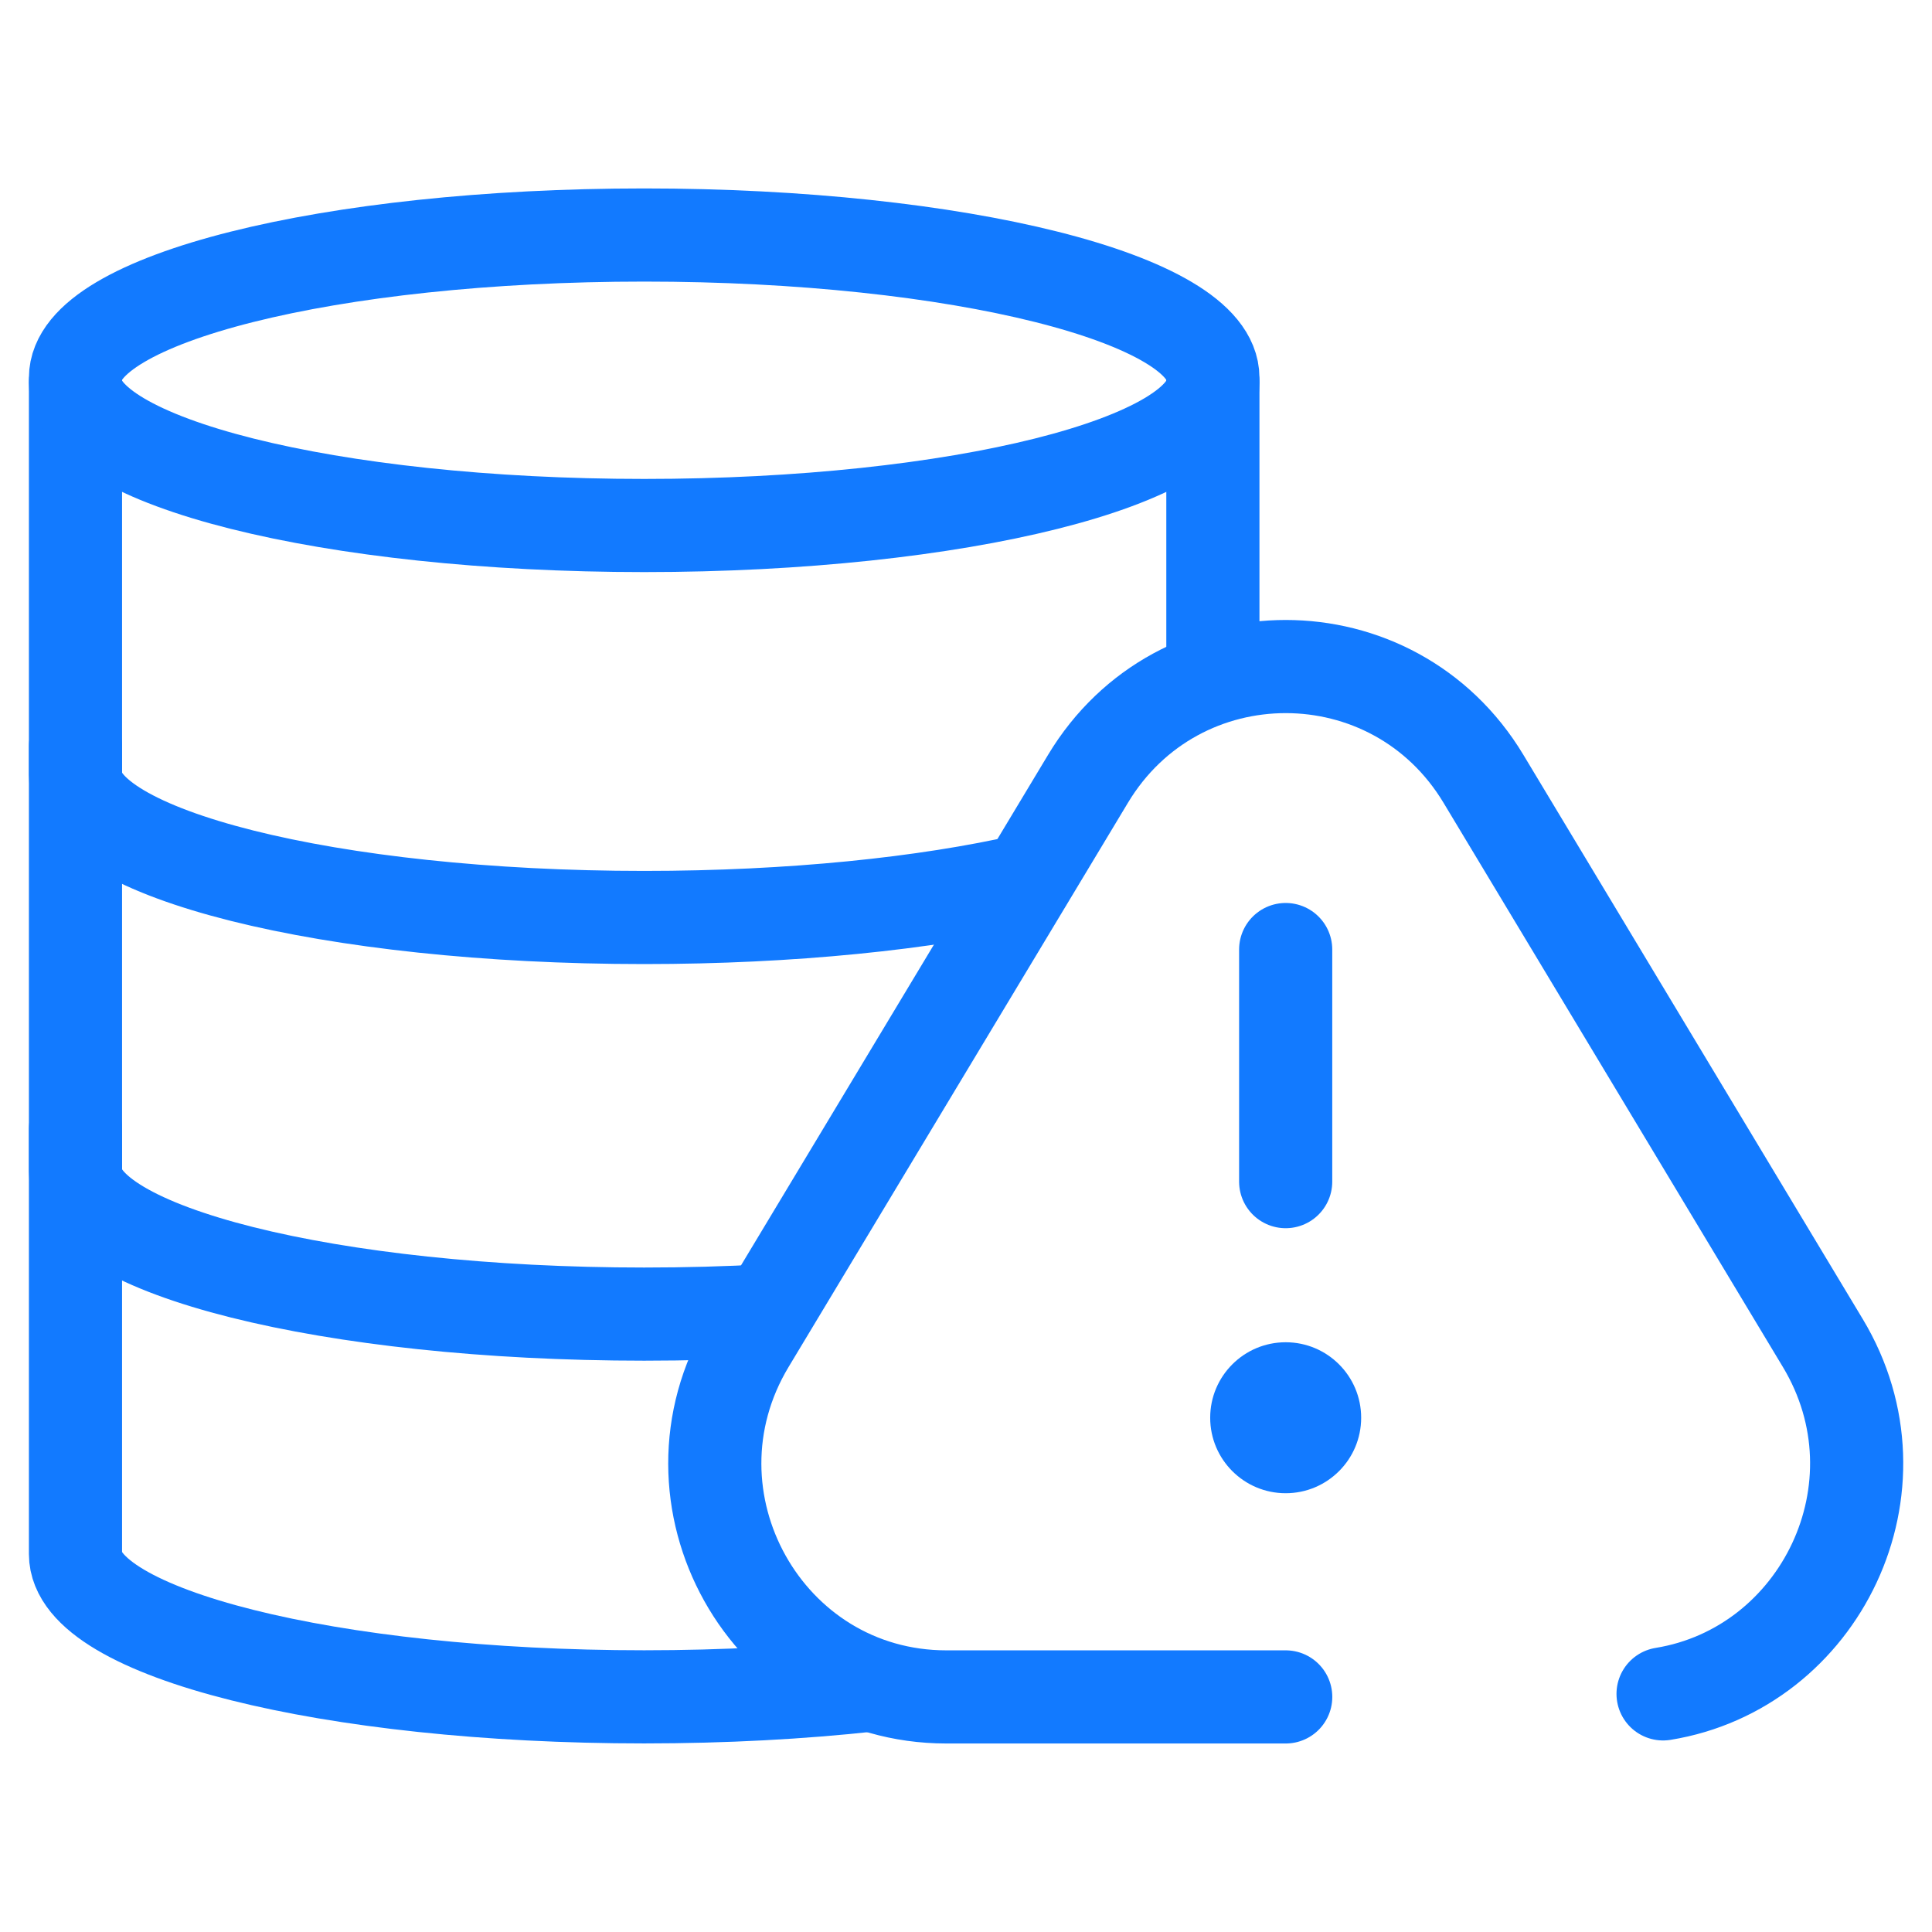
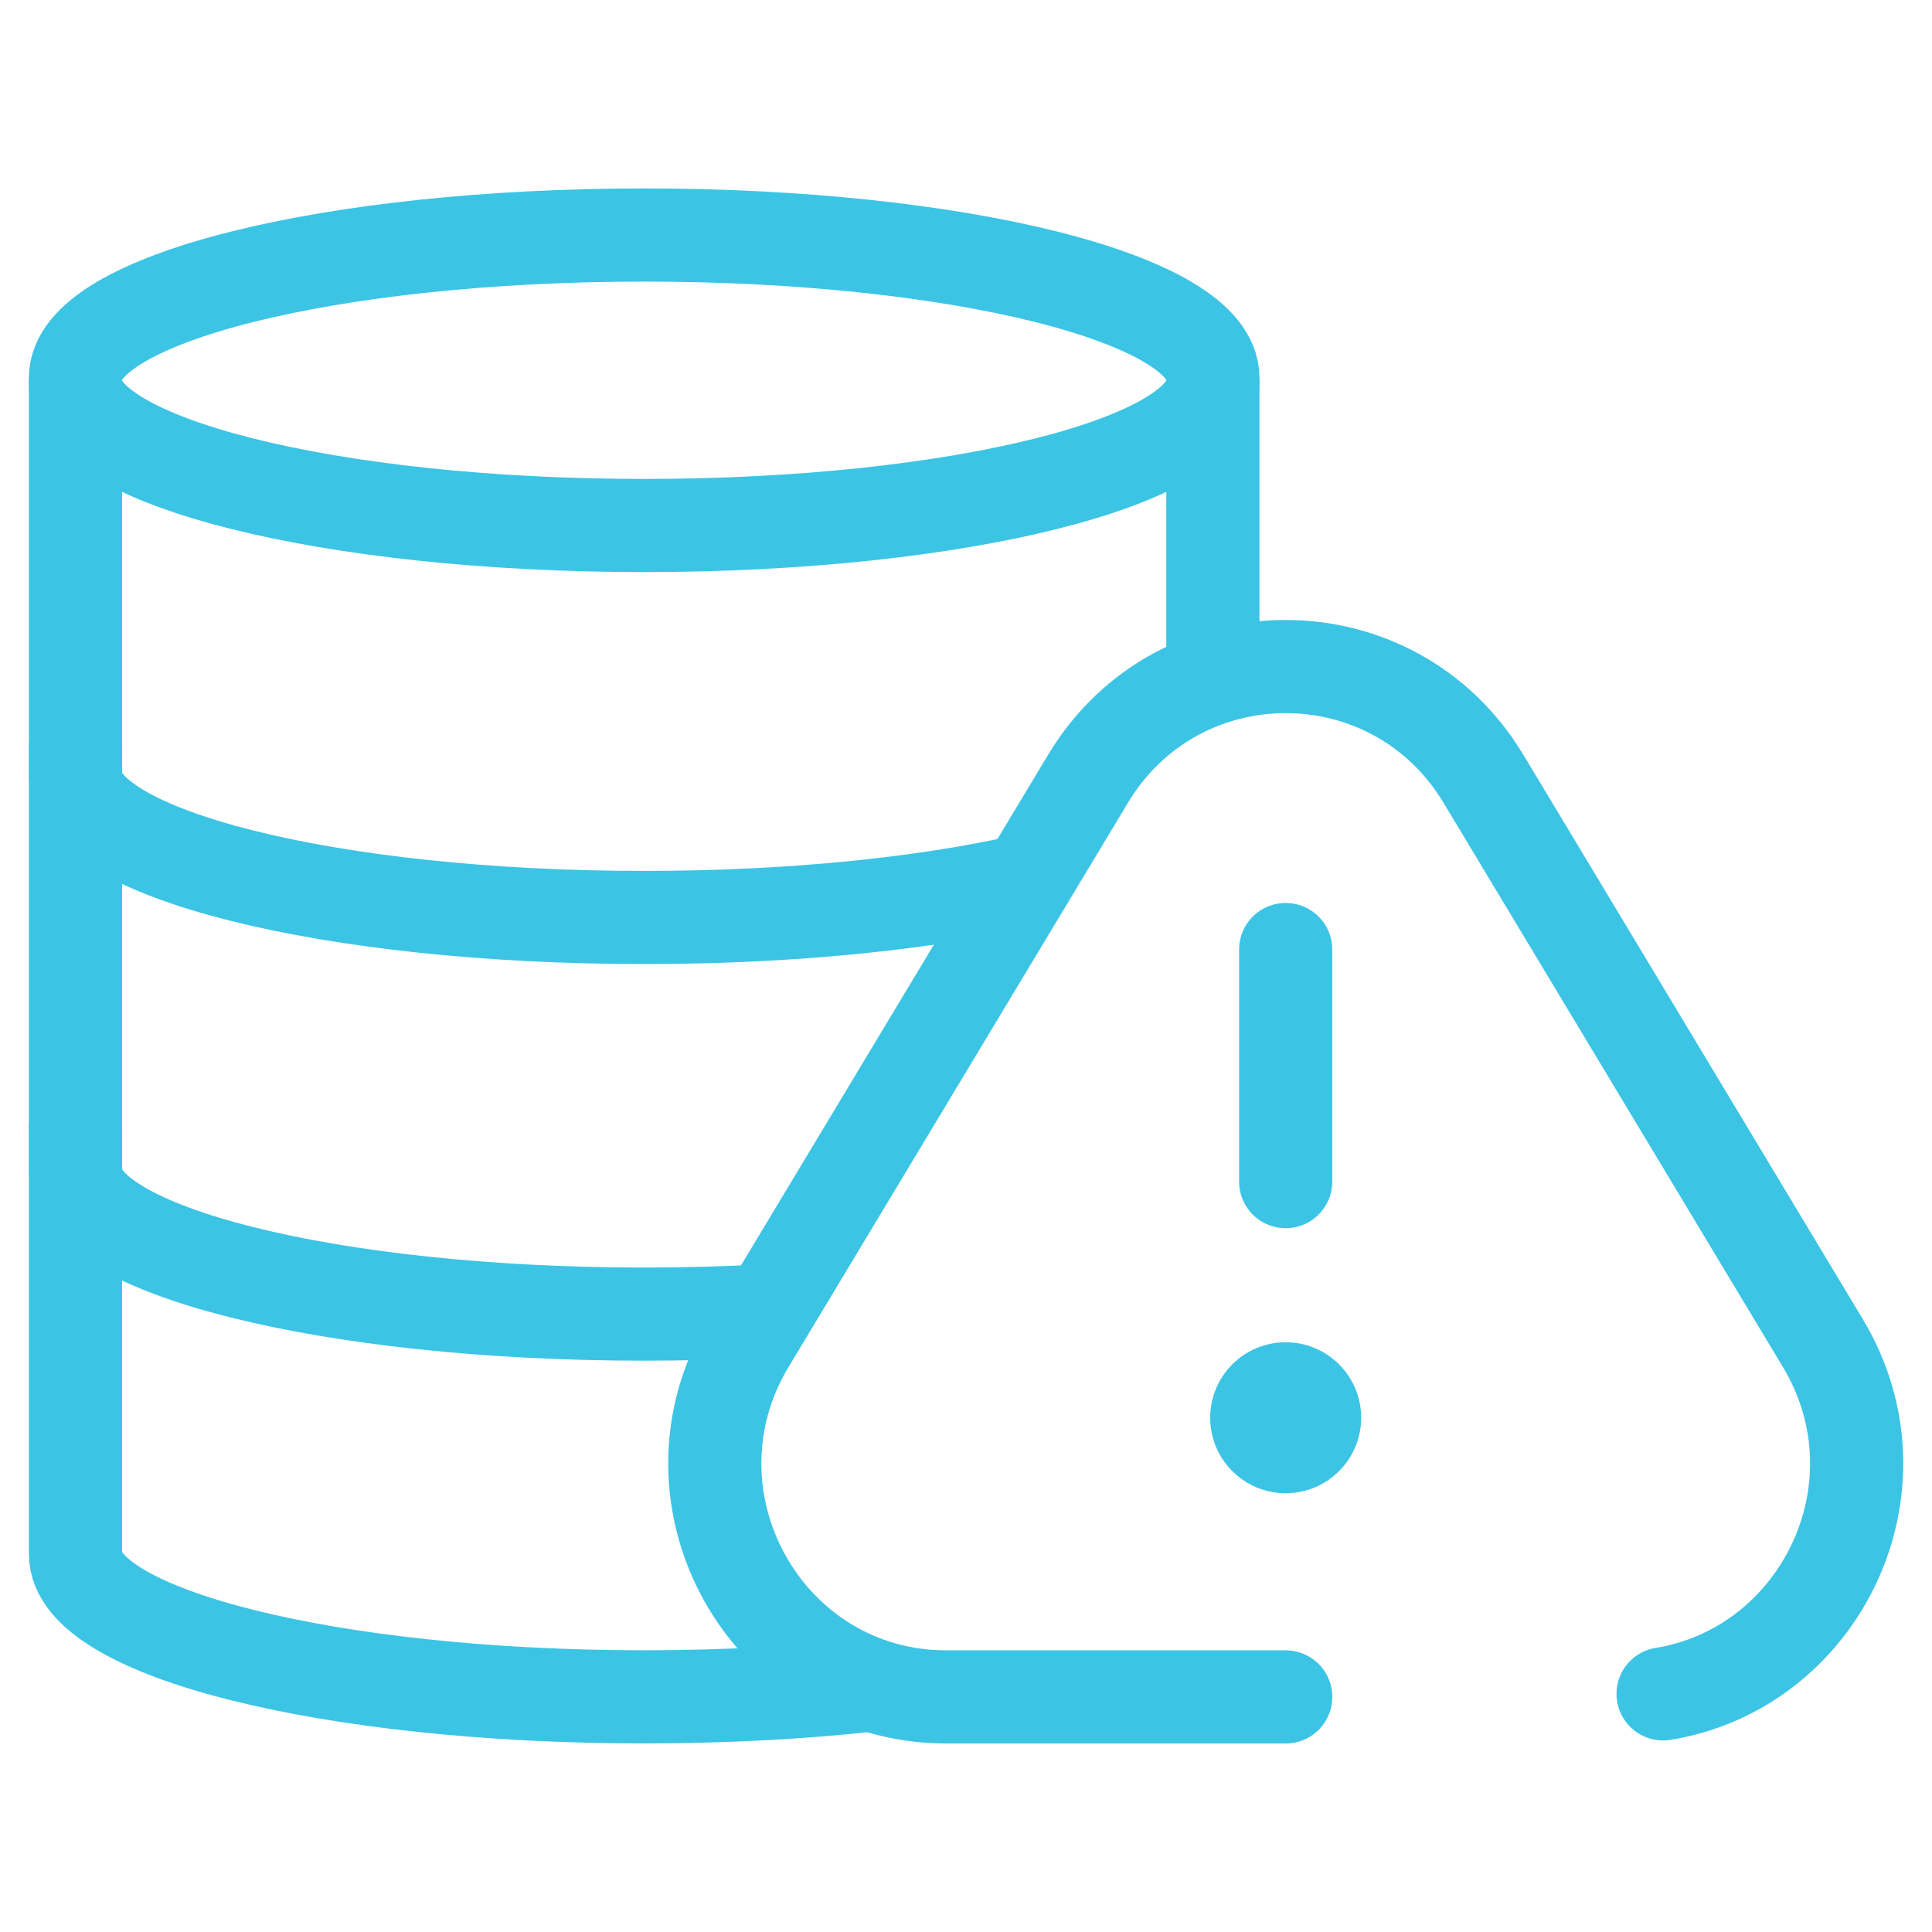
<svg xmlns="http://www.w3.org/2000/svg" width="56" height="56" viewBox="0 0 56 56" fill="none">
-   <path d="M2.188 32.727V45.046C2.188 47.331 9.568 49.184 18.672 49.184C21.007 49.184 23.228 49.062 25.241 48.842" stroke="#127AFF" stroke-width="2.7" stroke-miterlimit="10" stroke-linecap="round" stroke-linejoin="round" />
-   <path d="M2.188 21.633V33.953C2.188 36.238 9.568 38.09 18.672 38.09C19.893 38.09 21.083 38.057 22.229 37.994" stroke="#127AFF" stroke-width="2.7" stroke-miterlimit="10" stroke-linecap="round" stroke-linejoin="round" />
-   <path d="M35.156 19.632V10.95C35.156 8.665 27.775 6.812 18.672 6.812C9.568 6.812 2.188 8.665 2.188 10.95V22.457C2.188 24.742 9.568 26.594 18.672 26.594C22.938 26.594 26.825 26.188 29.752 25.52" stroke="#127AFF" stroke-width="2.7" stroke-miterlimit="10" stroke-linecap="round" stroke-linejoin="round" />
-   <path d="M2.188 11.094C2.188 13.379 9.568 15.232 18.672 15.232C27.775 15.232 35.156 13.379 35.156 11.094" stroke="#127AFF" stroke-width="2.7" stroke-miterlimit="10" stroke-linecap="round" stroke-linejoin="round" />
-   <path d="M37.266 27.523L37.266 34.25" stroke="#127AFF" stroke-width="2.7" stroke-miterlimit="10" stroke-linecap="round" stroke-linejoin="round" />
-   <circle cx="37.266" cy="41.094" r="2.188" fill="#127AFF" />
-   <path d="M48.205 49.098C52.761 48.359 55.347 43.105 52.835 38.928L42.998 22.573C40.389 18.236 34.145 18.236 31.537 22.573L21.7 38.928C18.992 43.43 22.208 49.186 27.431 49.186H37.267" stroke="#127AFF" stroke-width="2.7" stroke-miterlimit="10" stroke-linecap="round" stroke-linejoin="round" />
+   <path d="M2.188 32.727V45.046C2.188 47.331 9.568 49.184 18.672 49.184C21.007 49.184 23.228 49.062 25.241 48.842" stroke="#3CC4E5" stroke-width="2.7" stroke-miterlimit="10" stroke-linecap="round" stroke-linejoin="round" />
+   <path d="M2.188 21.633V33.953C2.188 36.238 9.568 38.09 18.672 38.09C19.893 38.09 21.083 38.057 22.229 37.994" stroke="#3CC4E5" stroke-width="2.7" stroke-miterlimit="10" stroke-linecap="round" stroke-linejoin="round" />
+   <path d="M35.156 19.632V10.95C35.156 8.665 27.775 6.812 18.672 6.812C9.568 6.812 2.188 8.665 2.188 10.95V22.457C2.188 24.742 9.568 26.594 18.672 26.594C22.938 26.594 26.825 26.188 29.752 25.52" stroke="#3CC4E5" stroke-width="2.7" stroke-miterlimit="10" stroke-linecap="round" stroke-linejoin="round" />
+   <path d="M2.188 11.094C2.188 13.379 9.568 15.232 18.672 15.232C27.775 15.232 35.156 13.379 35.156 11.094" stroke="#3CC4E5" stroke-width="2.7" stroke-miterlimit="10" stroke-linecap="round" stroke-linejoin="round" />
+   <path d="M37.266 27.523L37.266 34.25" stroke="#3CC4E5" stroke-width="2.7" stroke-miterlimit="10" stroke-linecap="round" stroke-linejoin="round" />
+   <circle cx="37.266" cy="41.094" r="2.188" fill="#3CC4E5" />
+   <path d="M48.205 49.098C52.761 48.359 55.347 43.105 52.835 38.928L42.998 22.573C40.389 18.236 34.145 18.236 31.537 22.573L21.7 38.928C18.992 43.43 22.208 49.186 27.431 49.186H37.267" stroke="#3CC4E5" stroke-width="2.7" stroke-miterlimit="10" stroke-linecap="round" stroke-linejoin="round" />
</svg>
